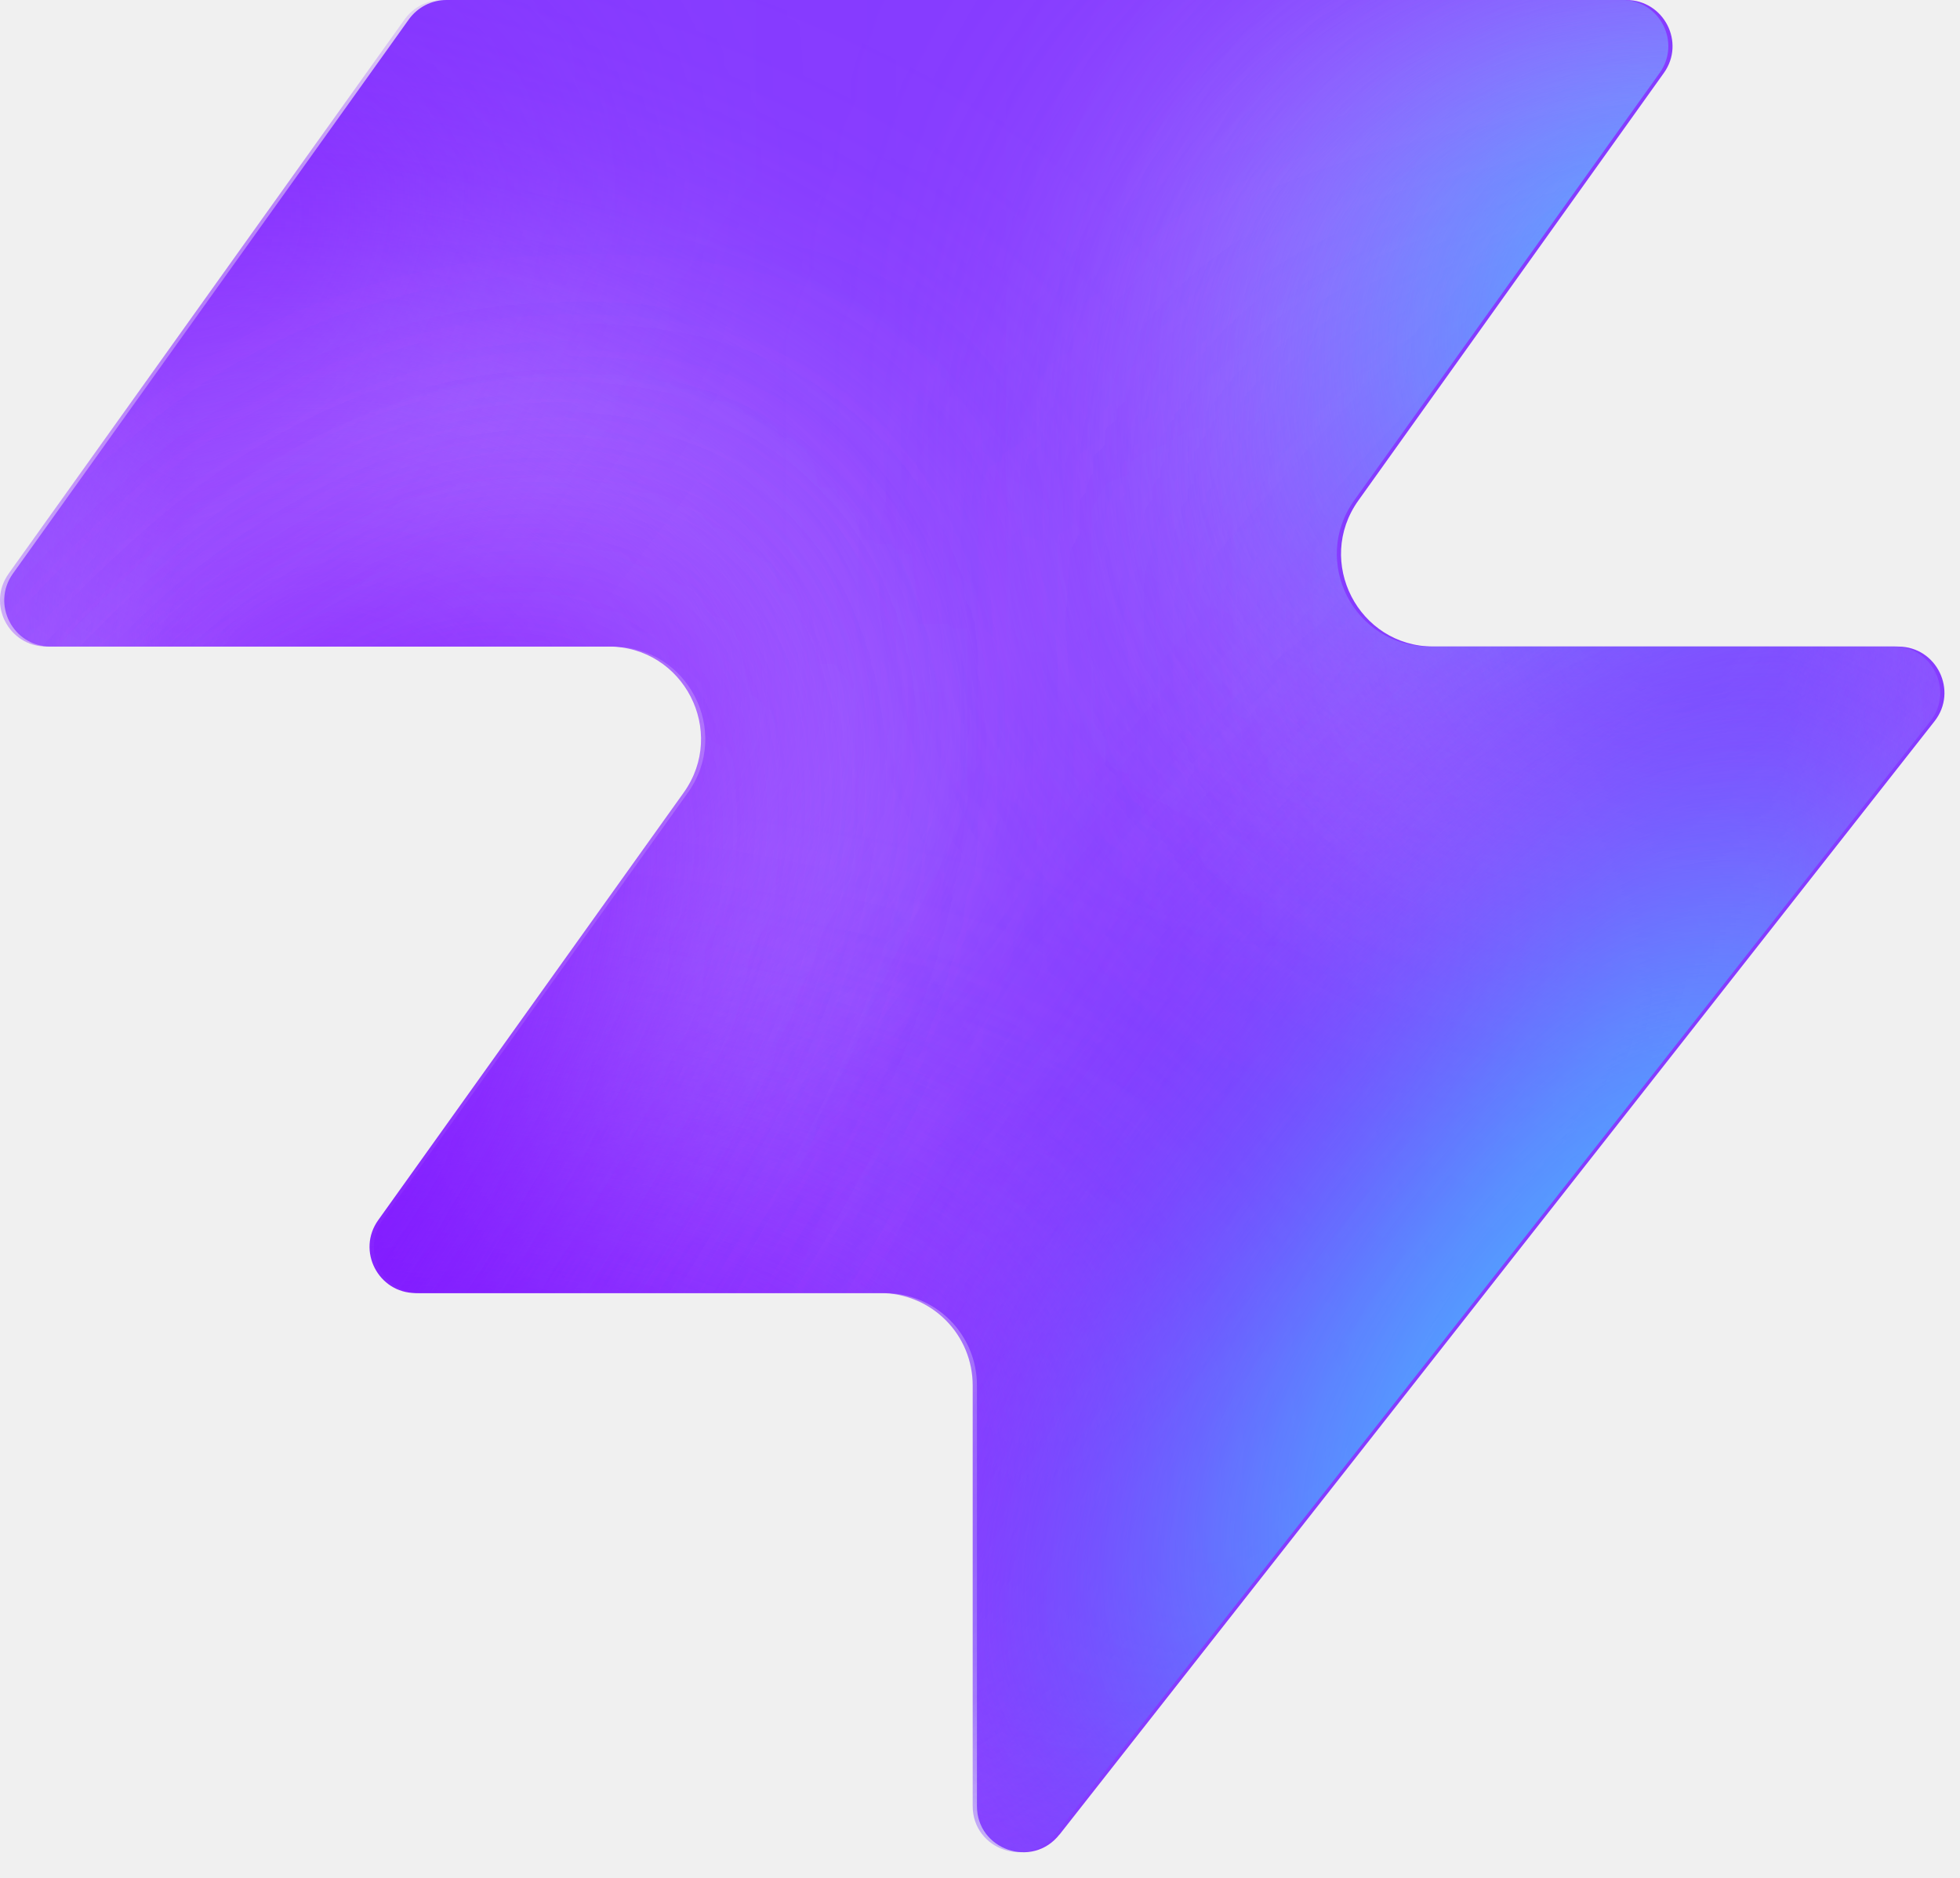
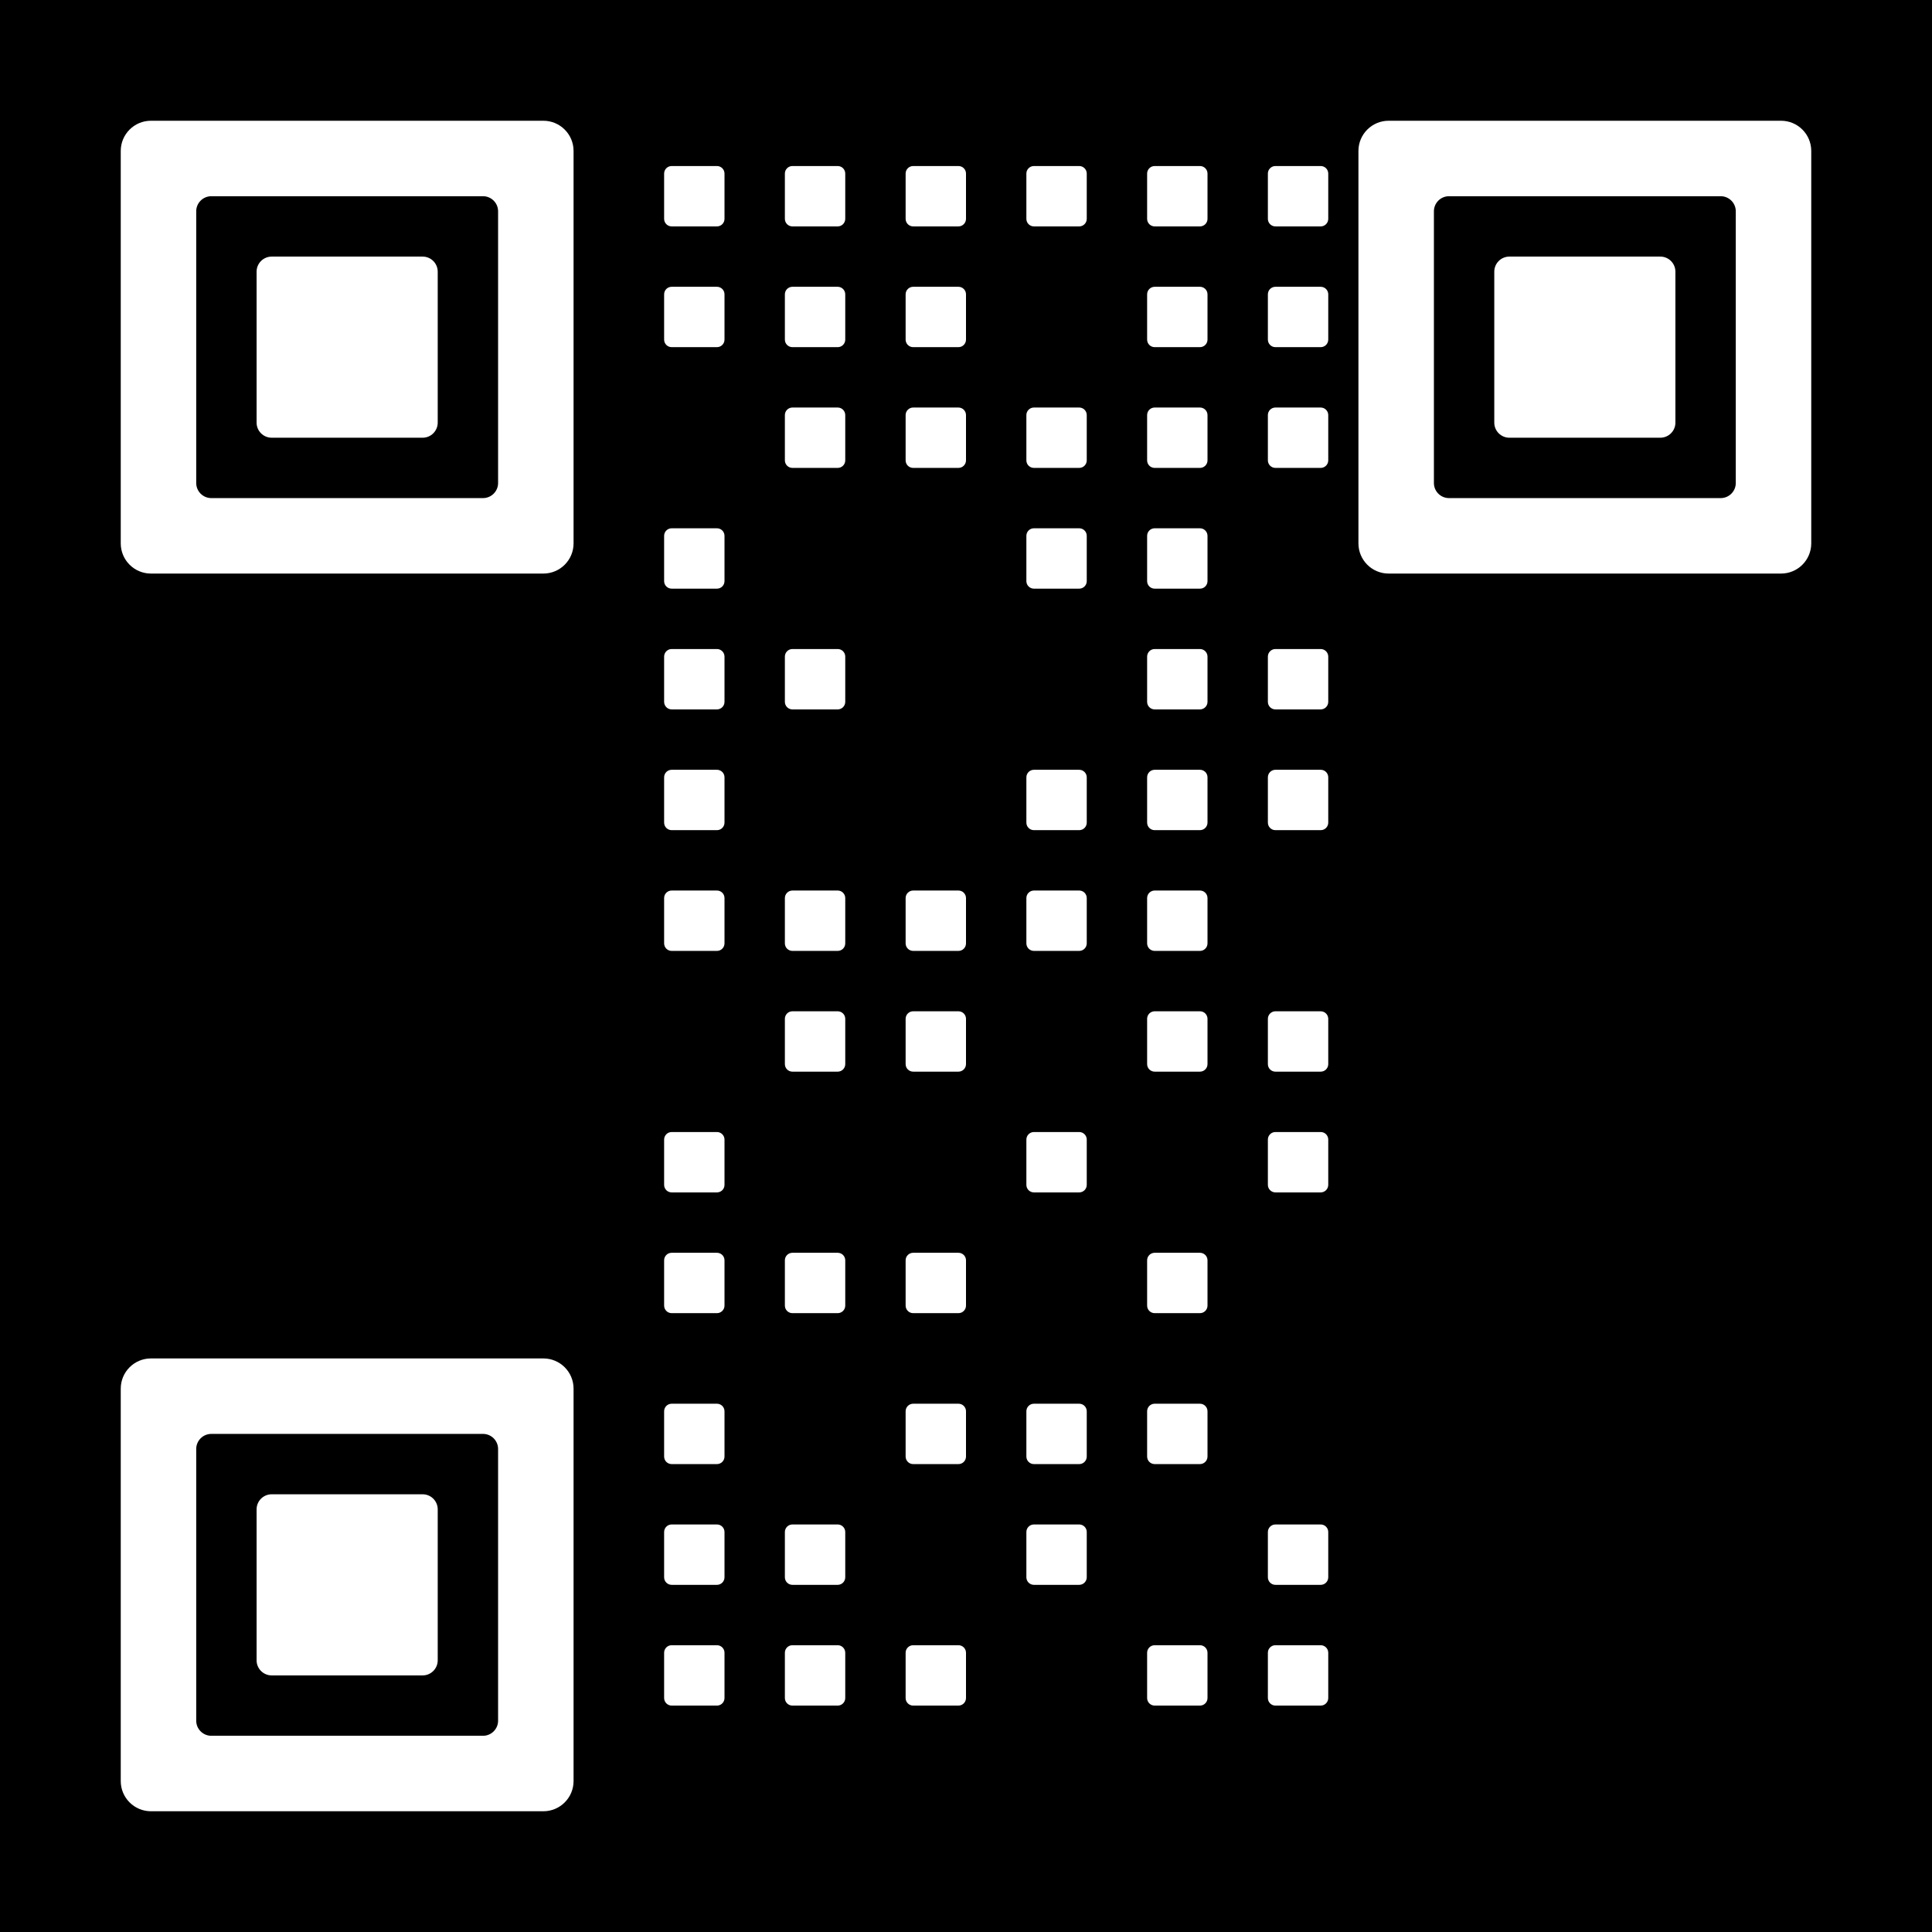
- <svg xmlns="http://www.w3.org/2000/svg" width="48" height="46" fill="none" viewBox="0 0 48 46">
-   <path fill="#863bff" d="M25.946 44.938c-.664.845-2.021.375-2.021-.698V33.937a2.26 2.26 0 0 0-2.262-2.262H10.287c-.92 0-1.456-1.04-.92-1.788l7.48-10.471c1.07-1.497 0-3.578-1.842-3.578H1.237c-.92 0-1.456-1.04-.92-1.788L10.013.474c.214-.297.556-.474.92-.474h28.894c.92 0 1.456 1.04.92 1.788l-7.48 10.471c-1.07 1.498 0 3.579 1.842 3.579h11.377c.943 0 1.473 1.088.89 1.83L25.947 44.94z" style="fill:#863bff;fill:color(display-p3 .525 .23 1);fill-opacity:1" />
-   <mask id="a" width="48" height="46" x="0" y="0" maskUnits="userSpaceOnUse" style="mask-type:alpha">
-     <path fill="#000" d="M25.842 44.938c-.664.844-2.021.375-2.021-.698V33.937a2.26 2.26 0 0 0-2.262-2.262H10.183c-.92 0-1.456-1.04-.92-1.788l7.48-10.471c1.07-1.498 0-3.579-1.842-3.579H1.133c-.92 0-1.456-1.04-.92-1.787L9.91.473c.214-.297.556-.474.92-.474h28.894c.92 0 1.456 1.04.92 1.788l-7.48 10.471c-1.07 1.498 0 3.578 1.842 3.578h11.377c.943 0 1.473 1.088.89 1.832L25.843 44.94z" style="fill:#000;fill-opacity:1" />
-   </mask>
-   <g mask="url(#a)">
-     <g filter="url(#b)">
-       <ellipse cx="5.508" cy="14.704" fill="#ede6ff" rx="5.508" ry="14.704" style="fill:#ede6ff;fill:color(display-p3 .927 .903 1);fill-opacity:1" transform="matrix(.00324 1 1 -.00324 -4.47 31.516)" />
-     </g>
-     <g filter="url(#c)">
-       <ellipse cx="10.399" cy="29.851" fill="#ede6ff" rx="10.399" ry="29.851" style="fill:#ede6ff;fill:color(display-p3 .927 .903 1);fill-opacity:1" transform="matrix(.00324 1 1 -.00324 -39.328 7.883)" />
-     </g>
-     <g filter="url(#d)">
-       <ellipse cx="5.508" cy="30.487" fill="#7e14ff" rx="5.508" ry="30.487" style="fill:#7e14ff;fill:color(display-p3 .492 .077 1);fill-opacity:1" transform="rotate(89.814 -25.913 -14.639)scale(1 -1)" />
-     </g>
-     <g filter="url(#e)">
-       <ellipse cx="5.508" cy="30.599" fill="#7e14ff" rx="5.508" ry="30.599" style="fill:#7e14ff;fill:color(display-p3 .492 .077 1);fill-opacity:1" transform="rotate(89.814 -32.644 -3.334)scale(1 -1)" />
-     </g>
-     <g filter="url(#f)">
-       <ellipse cx="5.508" cy="30.599" fill="#7e14ff" rx="5.508" ry="30.599" style="fill:#7e14ff;fill:color(display-p3 .492 .077 1);fill-opacity:1" transform="matrix(.00324 1 1 -.00324 -34.34 30.47)" />
-     </g>
-     <g filter="url(#g)">
-       <ellipse cx="14.072" cy="22.078" fill="#ede6ff" rx="14.072" ry="22.078" style="fill:#ede6ff;fill:color(display-p3 .927 .903 1);fill-opacity:1" transform="rotate(93.35 24.506 48.493)scale(-1 1)" />
-     </g>
-     <g filter="url(#h)">
-       <ellipse cx="3.47" cy="21.501" fill="#7e14ff" rx="3.47" ry="21.501" style="fill:#7e14ff;fill:color(display-p3 .492 .077 1);fill-opacity:1" transform="rotate(89.009 28.708 47.59)scale(-1 1)" />
-     </g>
-     <g filter="url(#i)">
-       <ellipse cx="3.47" cy="21.501" fill="#7e14ff" rx="3.47" ry="21.501" style="fill:#7e14ff;fill:color(display-p3 .492 .077 1);fill-opacity:1" transform="rotate(89.009 28.708 47.59)scale(-1 1)" />
-     </g>
-     <g filter="url(#j)">
-       <ellipse cx=".387" cy="8.972" fill="#7e14ff" rx="4.407" ry="29.108" style="fill:#7e14ff;fill:color(display-p3 .492 .077 1);fill-opacity:1" transform="rotate(39.51 .387 8.972)" />
-     </g>
-     <g filter="url(#k)">
-       <ellipse cx="47.523" cy="-6.092" fill="#7e14ff" rx="4.407" ry="29.108" style="fill:#7e14ff;fill:color(display-p3 .492 .077 1);fill-opacity:1" transform="rotate(37.892 47.523 -6.092)" />
-     </g>
-     <g filter="url(#l)">
-       <ellipse cx="41.412" cy="6.333" fill="#47bfff" rx="5.971" ry="9.665" style="fill:#47bfff;fill:color(display-p3 .28 .748 1);fill-opacity:1" transform="rotate(37.892 41.412 6.333)" />
-     </g>
-     <g filter="url(#m)">
-       <ellipse cx="-1.879" cy="38.332" fill="#7e14ff" rx="4.407" ry="29.108" style="fill:#7e14ff;fill:color(display-p3 .492 .077 1);fill-opacity:1" transform="rotate(37.892 -1.88 38.332)" />
-     </g>
-     <g filter="url(#n)">
-       <ellipse cx="-1.879" cy="38.332" fill="#7e14ff" rx="4.407" ry="29.108" style="fill:#7e14ff;fill:color(display-p3 .492 .077 1);fill-opacity:1" transform="rotate(37.892 -1.88 38.332)" />
-     </g>
-     <g filter="url(#o)">
-       <ellipse cx="35.651" cy="29.907" fill="#7e14ff" rx="4.407" ry="29.108" style="fill:#7e14ff;fill:color(display-p3 .492 .077 1);fill-opacity:1" transform="rotate(37.892 35.651 29.907)" />
-     </g>
-     <g filter="url(#p)">
-       <ellipse cx="38.418" cy="32.4" fill="#47bfff" rx="5.971" ry="15.297" style="fill:#47bfff;fill:color(display-p3 .28 .748 1);fill-opacity:1" transform="rotate(37.892 38.418 32.4)" />
-     </g>
+ <svg xmlns="http://www.w3.org/2000/svg" width="512" height="512" viewBox="0 0 512 512">
+   <rect width="512" height="512" fill="#000000" />
+   <g fill="#ffffff">
+     <rect x="32" y="32" width="120" height="120" rx="8" />
+     <rect x="52" y="52" width="80" height="80" rx="4" fill="#000000" />
+     <rect x="68" y="68" width="48" height="48" rx="4" fill="#ffffff" />
+     <rect x="360" y="32" width="120" height="120" rx="8" />
+     <rect x="380" y="52" width="80" height="80" rx="4" fill="#000000" />
+     <rect x="396" y="68" width="48" height="48" rx="4" fill="#ffffff" />
+     <rect x="32" y="360" width="120" height="120" rx="8" />
+     <rect x="52" y="380" width="80" height="80" rx="4" fill="#000000" />
+     <rect x="68" y="396" width="48" height="48" rx="4" fill="#ffffff" />
+     <rect x="176" y="44" width="16" height="16" rx="2" />
+     <rect x="208" y="44" width="16" height="16" rx="2" />
+     <rect x="240" y="44" width="16" height="16" rx="2" />
+     <rect x="272" y="44" width="16" height="16" rx="2" />
+     <rect x="304" y="44" width="16" height="16" rx="2" />
+     <rect x="336" y="44" width="16" height="16" rx="2" />
+     <rect x="176" y="76" width="16" height="16" rx="2" />
+     <rect x="208" y="76" width="16" height="16" rx="2" />
+     <rect x="240" y="76" width="16" height="16" rx="2" />
+     <rect x="304" y="76" width="16" height="16" rx="2" />
+     <rect x="336" y="76" width="16" height="16" rx="2" />
+     <rect x="208" y="108" width="16" height="16" rx="2" />
+     <rect x="240" y="108" width="16" height="16" rx="2" />
+     <rect x="272" y="108" width="16" height="16" rx="2" />
+     <rect x="304" y="108" width="16" height="16" rx="2" />
+     <rect x="336" y="108" width="16" height="16" rx="2" />
+     <rect x="176" y="140" width="16" height="16" rx="2" />
+     <rect x="272" y="140" width="16" height="16" rx="2" />
+     <rect x="304" y="140" width="16" height="16" rx="2" />
+     <rect x="176" y="172" width="16" height="16" rx="2" />
+     <rect x="208" y="172" width="16" height="16" rx="2" />
+     <rect x="304" y="172" width="16" height="16" rx="2" />
+     <rect x="336" y="172" width="16" height="16" rx="2" />
+     <rect x="176" y="204" width="16" height="16" rx="2" />
+     <rect x="272" y="204" width="16" height="16" rx="2" />
+     <rect x="304" y="204" width="16" height="16" rx="2" />
+     <rect x="336" y="204" width="16" height="16" rx="2" />
+     <rect x="176" y="236" width="16" height="16" rx="2" />
+     <rect x="208" y="236" width="16" height="16" rx="2" />
+     <rect x="240" y="236" width="16" height="16" rx="2" />
+     <rect x="272" y="236" width="16" height="16" rx="2" />
+     <rect x="304" y="236" width="16" height="16" rx="2" />
+     <rect x="208" y="268" width="16" height="16" rx="2" />
+     <rect x="240" y="268" width="16" height="16" rx="2" />
+     <rect x="304" y="268" width="16" height="16" rx="2" />
+     <rect x="336" y="268" width="16" height="16" rx="2" />
+     <rect x="176" y="300" width="16" height="16" rx="2" />
+     <rect x="272" y="300" width="16" height="16" rx="2" />
+     <rect x="336" y="300" width="16" height="16" rx="2" />
+     <rect x="176" y="332" width="16" height="16" rx="2" />
+     <rect x="208" y="332" width="16" height="16" rx="2" />
+     <rect x="240" y="332" width="16" height="16" rx="2" />
+     <rect x="304" y="332" width="16" height="16" rx="2" />
+     <rect x="176" y="372" width="16" height="16" rx="2" />
+     <rect x="240" y="372" width="16" height="16" rx="2" />
+     <rect x="272" y="372" width="16" height="16" rx="2" />
+     <rect x="304" y="372" width="16" height="16" rx="2" />
+     <rect x="176" y="404" width="16" height="16" rx="2" />
+     <rect x="208" y="404" width="16" height="16" rx="2" />
+     <rect x="272" y="404" width="16" height="16" rx="2" />
+     <rect x="336" y="404" width="16" height="16" rx="2" />
+     <rect x="176" y="436" width="16" height="16" rx="2" />
+     <rect x="208" y="436" width="16" height="16" rx="2" />
+     <rect x="240" y="436" width="16" height="16" rx="2" />
+     <rect x="304" y="436" width="16" height="16" rx="2" />
+     <rect x="336" y="436" width="16" height="16" rx="2" />
  </g>
-   <defs>
-     <filter id="b" width="60.045" height="41.654" x="-19.77" y="16.149" color-interpolation-filters="sRGB" filterUnits="userSpaceOnUse">
-       <feFlood flood-opacity="0" result="BackgroundImageFix" />
-       <feBlend in="SourceGraphic" in2="BackgroundImageFix" result="shape" />
-       <feGaussianBlur result="effect1_foregroundBlur_2002_17158" stdDeviation="7.659" />
-     </filter>
-     <filter id="c" width="90.34" height="51.437" x="-54.613" y="-7.533" color-interpolation-filters="sRGB" filterUnits="userSpaceOnUse">
-       <feFlood flood-opacity="0" result="BackgroundImageFix" />
-       <feBlend in="SourceGraphic" in2="BackgroundImageFix" result="shape" />
-       <feGaussianBlur result="effect1_foregroundBlur_2002_17158" stdDeviation="7.659" />
-     </filter>
-     <filter id="d" width="79.355" height="29.4" x="-49.64" y="2.03" color-interpolation-filters="sRGB" filterUnits="userSpaceOnUse">
-       <feFlood flood-opacity="0" result="BackgroundImageFix" />
-       <feBlend in="SourceGraphic" in2="BackgroundImageFix" result="shape" />
-       <feGaussianBlur result="effect1_foregroundBlur_2002_17158" stdDeviation="4.596" />
-     </filter>
-     <filter id="e" width="79.579" height="29.4" x="-45.045" y="20.029" color-interpolation-filters="sRGB" filterUnits="userSpaceOnUse">
-       <feFlood flood-opacity="0" result="BackgroundImageFix" />
-       <feBlend in="SourceGraphic" in2="BackgroundImageFix" result="shape" />
-       <feGaussianBlur result="effect1_foregroundBlur_2002_17158" stdDeviation="4.596" />
-     </filter>
-     <filter id="f" width="79.579" height="29.4" x="-43.513" y="21.178" color-interpolation-filters="sRGB" filterUnits="userSpaceOnUse">
-       <feFlood flood-opacity="0" result="BackgroundImageFix" />
-       <feBlend in="SourceGraphic" in2="BackgroundImageFix" result="shape" />
-       <feGaussianBlur result="effect1_foregroundBlur_2002_17158" stdDeviation="4.596" />
-     </filter>
-     <filter id="g" width="74.749" height="58.852" x="15.756" y="-17.901" color-interpolation-filters="sRGB" filterUnits="userSpaceOnUse">
-       <feFlood flood-opacity="0" result="BackgroundImageFix" />
-       <feBlend in="SourceGraphic" in2="BackgroundImageFix" result="shape" />
-       <feGaussianBlur result="effect1_foregroundBlur_2002_17158" stdDeviation="7.659" />
-     </filter>
-     <filter id="h" width="61.377" height="25.362" x="23.548" y="2.284" color-interpolation-filters="sRGB" filterUnits="userSpaceOnUse">
-       <feFlood flood-opacity="0" result="BackgroundImageFix" />
-       <feBlend in="SourceGraphic" in2="BackgroundImageFix" result="shape" />
-       <feGaussianBlur result="effect1_foregroundBlur_2002_17158" stdDeviation="4.596" />
-     </filter>
-     <filter id="i" width="61.377" height="25.362" x="23.548" y="2.284" color-interpolation-filters="sRGB" filterUnits="userSpaceOnUse">
-       <feFlood flood-opacity="0" result="BackgroundImageFix" />
-       <feBlend in="SourceGraphic" in2="BackgroundImageFix" result="shape" />
-       <feGaussianBlur result="effect1_foregroundBlur_2002_17158" stdDeviation="4.596" />
-     </filter>
-     <filter id="j" width="56.045" height="63.649" x="-27.636" y="-22.853" color-interpolation-filters="sRGB" filterUnits="userSpaceOnUse">
-       <feFlood flood-opacity="0" result="BackgroundImageFix" />
-       <feBlend in="SourceGraphic" in2="BackgroundImageFix" result="shape" />
-       <feGaussianBlur result="effect1_foregroundBlur_2002_17158" stdDeviation="4.596" />
-     </filter>
-     <filter id="k" width="54.814" height="64.646" x="20.116" y="-38.415" color-interpolation-filters="sRGB" filterUnits="userSpaceOnUse">
-       <feFlood flood-opacity="0" result="BackgroundImageFix" />
-       <feBlend in="SourceGraphic" in2="BackgroundImageFix" result="shape" />
-       <feGaussianBlur result="effect1_foregroundBlur_2002_17158" stdDeviation="4.596" />
-     </filter>
-     <filter id="l" width="33.541" height="35.313" x="24.641" y="-11.323" color-interpolation-filters="sRGB" filterUnits="userSpaceOnUse">
-       <feFlood flood-opacity="0" result="BackgroundImageFix" />
-       <feBlend in="SourceGraphic" in2="BackgroundImageFix" result="shape" />
-       <feGaussianBlur result="effect1_foregroundBlur_2002_17158" stdDeviation="4.596" />
-     </filter>
-     <filter id="m" width="54.814" height="64.646" x="-29.286" y="6.009" color-interpolation-filters="sRGB" filterUnits="userSpaceOnUse">
-       <feFlood flood-opacity="0" result="BackgroundImageFix" />
-       <feBlend in="SourceGraphic" in2="BackgroundImageFix" result="shape" />
-       <feGaussianBlur result="effect1_foregroundBlur_2002_17158" stdDeviation="4.596" />
-     </filter>
-     <filter id="n" width="54.814" height="64.646" x="-29.286" y="6.009" color-interpolation-filters="sRGB" filterUnits="userSpaceOnUse">
-       <feFlood flood-opacity="0" result="BackgroundImageFix" />
-       <feBlend in="SourceGraphic" in2="BackgroundImageFix" result="shape" />
-       <feGaussianBlur result="effect1_foregroundBlur_2002_17158" stdDeviation="4.596" />
-     </filter>
-     <filter id="o" width="54.814" height="64.646" x="8.244" y="-2.416" color-interpolation-filters="sRGB" filterUnits="userSpaceOnUse">
-       <feFlood flood-opacity="0" result="BackgroundImageFix" />
-       <feBlend in="SourceGraphic" in2="BackgroundImageFix" result="shape" />
-       <feGaussianBlur result="effect1_foregroundBlur_2002_17158" stdDeviation="4.596" />
-     </filter>
-     <filter id="p" width="39.409" height="43.623" x="18.713" y="10.588" color-interpolation-filters="sRGB" filterUnits="userSpaceOnUse">
-       <feFlood flood-opacity="0" result="BackgroundImageFix" />
-       <feBlend in="SourceGraphic" in2="BackgroundImageFix" result="shape" />
-       <feGaussianBlur result="effect1_foregroundBlur_2002_17158" stdDeviation="4.596" />
-     </filter>
-   </defs>
</svg>
